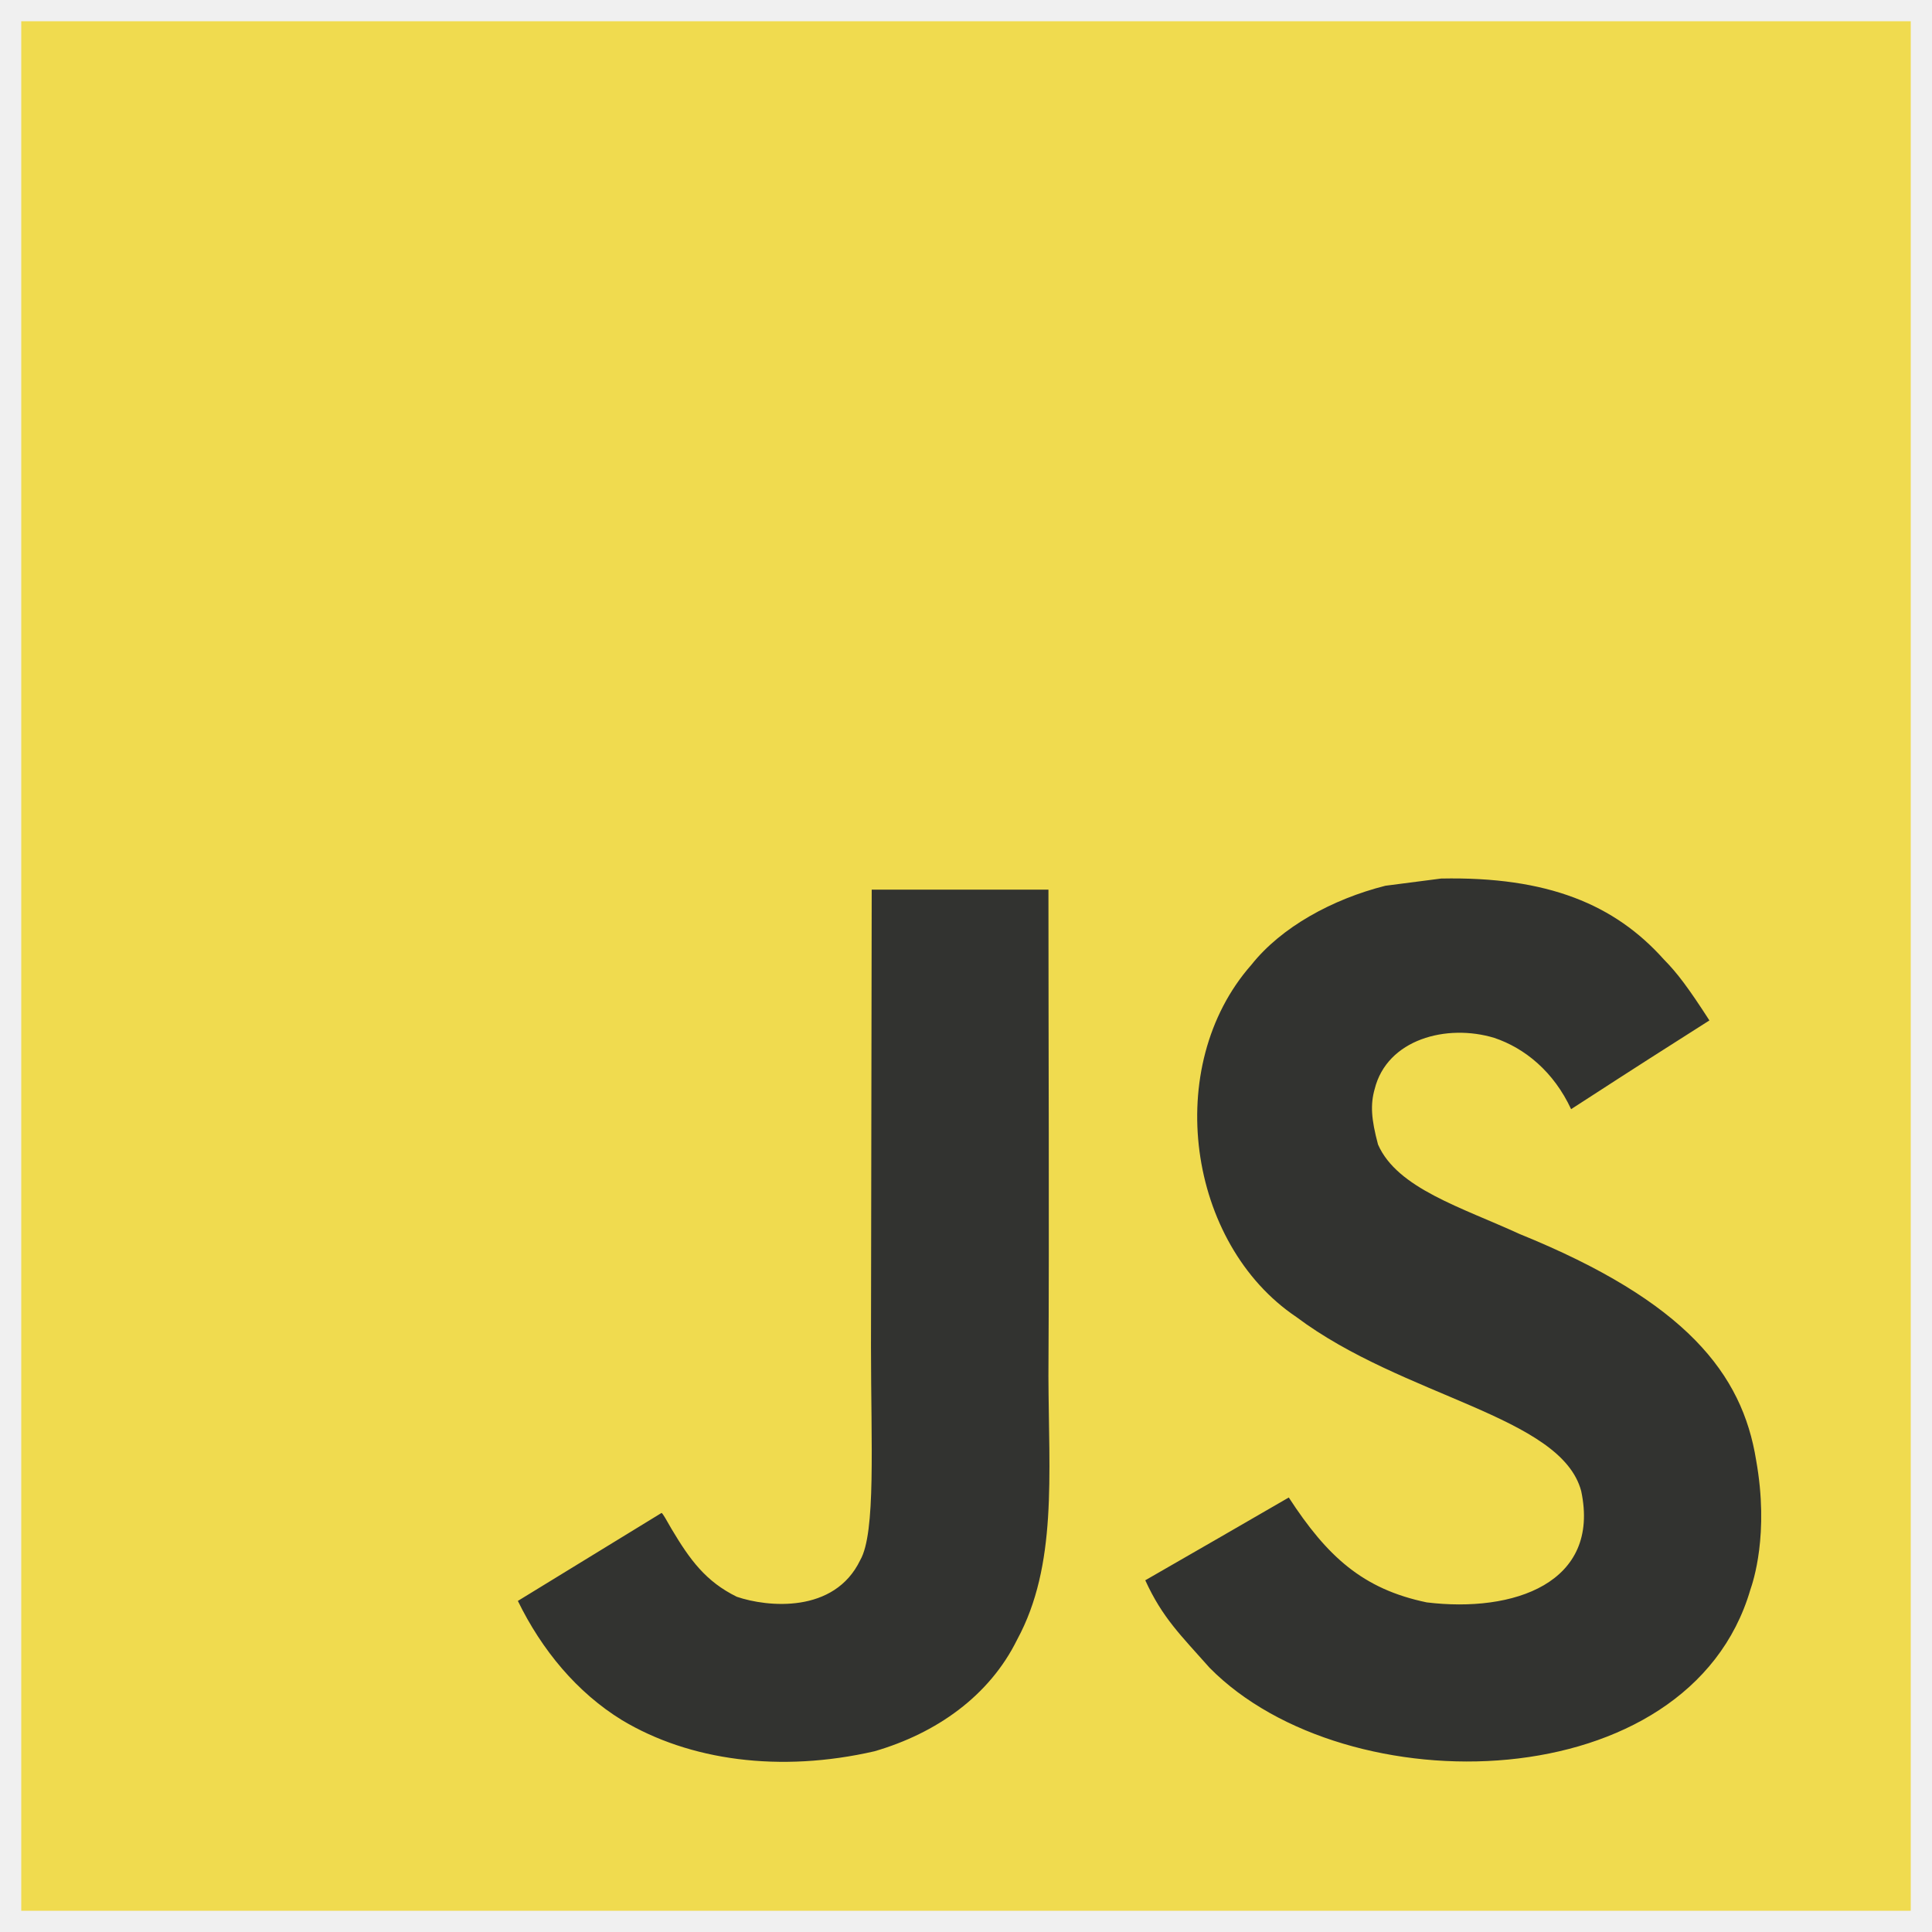
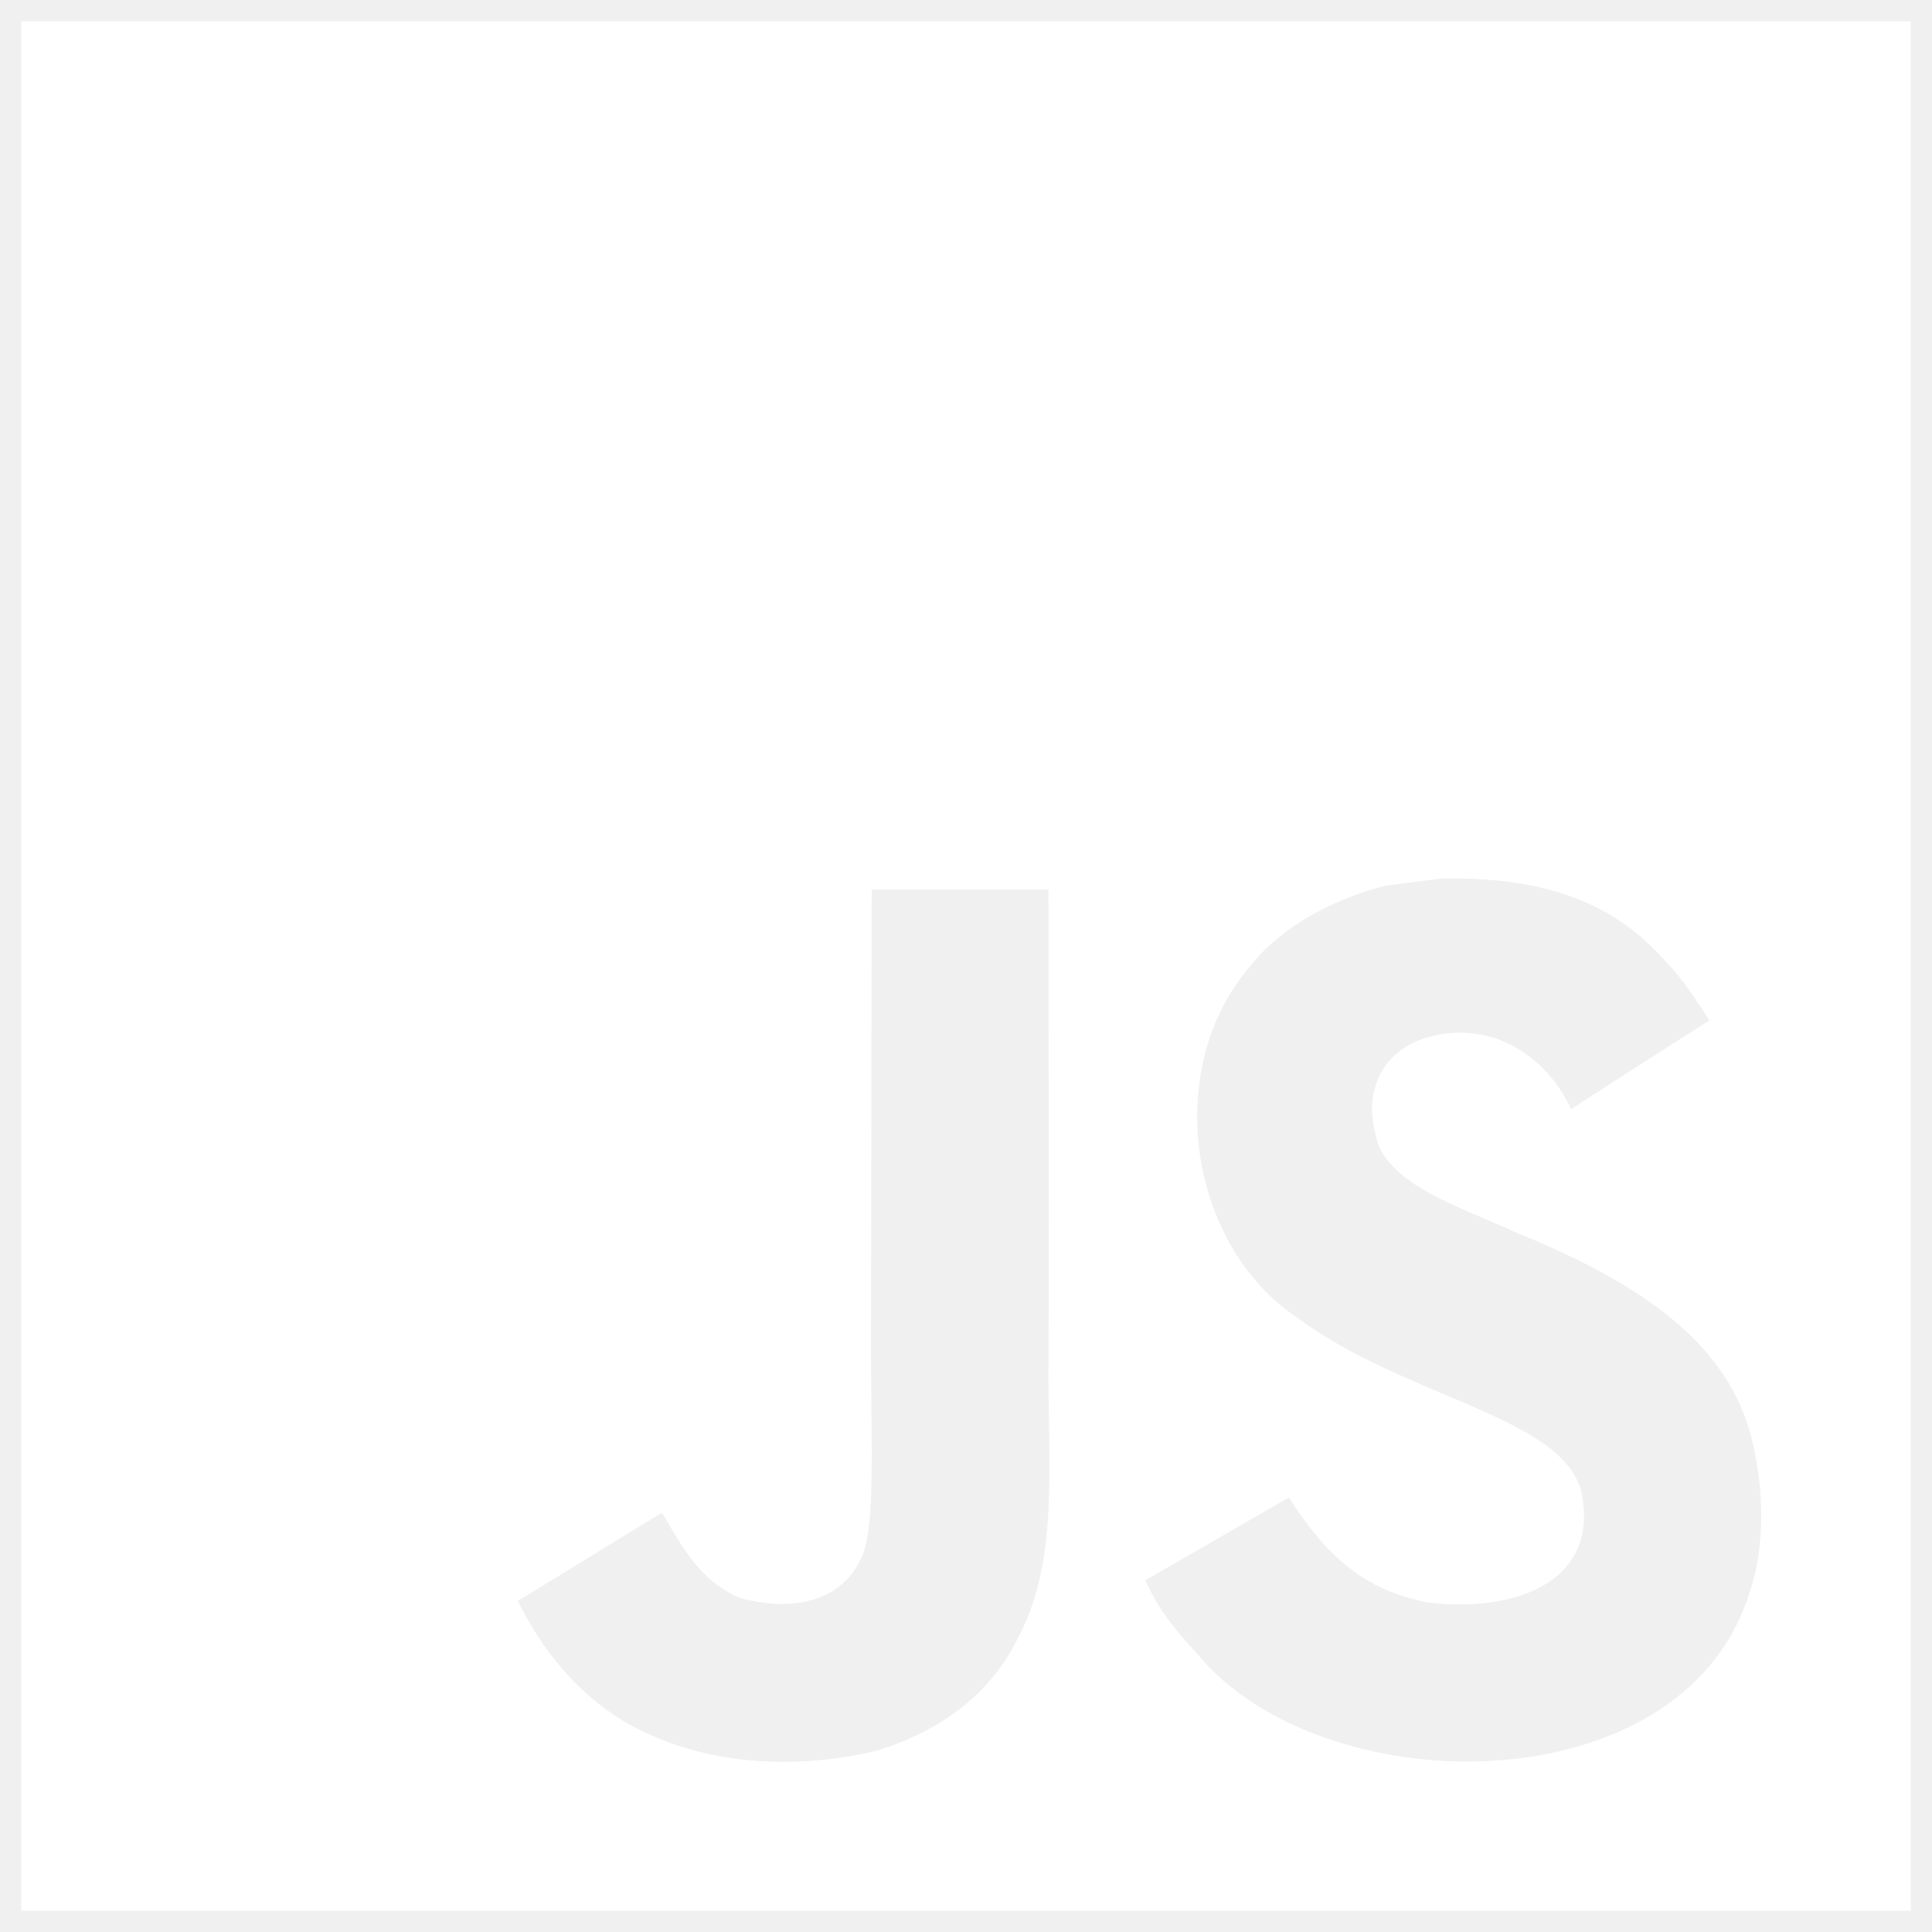
- <svg xmlns="http://www.w3.org/2000/svg" viewBox="0 0 128 128">
-   <path fill="#F0DB4F" d="M1.408 1.408h125.184v125.185H1.408z" />
-   <path fill="#323330" d="M116.347 96.736c-.917-5.711-4.641-10.508-15.672-14.981-3.832-1.761-8.104-3.022-9.377-5.926-.452-1.69-.512-2.642-.226-3.665.821-3.32 4.784-4.355 7.925-3.403 2.023.678 3.938 2.237 5.093 4.724 5.402-3.498 5.391-3.475 9.163-5.879-1.381-2.141-2.118-3.129-3.022-4.045-3.249-3.629-7.676-5.498-14.756-5.355l-3.688.477c-3.534.893-6.902 2.748-8.877 5.235-5.926 6.724-4.236 18.492 2.975 23.335 7.104 5.332 17.54 6.545 18.873 11.531 1.297 6.104-4.486 8.08-10.234 7.378-4.236-.881-6.592-3.034-9.139-6.949-4.688 2.713-4.688 2.713-9.508 5.485 1.143 2.499 2.344 3.63 4.26 5.795 9.068 9.198 31.76 8.746 35.83-5.176.165-.478 1.261-3.666.38-8.581zM69.462 58.943H57.753l-.048 30.272c0 6.438.333 12.34-.714 14.149-1.713 3.558-6.152 3.117-8.175 2.427-2.059-1.012-3.106-2.451-4.319-4.485-.333-.584-.583-1.036-.667-1.071l-9.52 5.83c1.583 3.249 3.915 6.069 6.902 7.901 4.462 2.678 10.459 3.499 16.731 2.059 4.082-1.189 7.604-3.652 9.448-7.401 2.666-4.915 2.094-10.864 2.07-17.444.06-10.735.001-21.468.001-32.237z" />
+ <svg xmlns="http://www.w3.org/2000/svg" width="128" height="128" viewBox="0 0 128 128" fill="none">
+   <path fill-rule="evenodd" clip-rule="evenodd" d="M126.592 1.408H1.408V126.593H126.592V1.408ZM100.675 81.755C111.706 86.228 115.43 91.025 116.347 96.736C117.228 101.651 116.132 104.839 115.967 105.317C111.897 119.239 89.205 119.691 80.137 110.493C79.863 110.184 79.604 109.895 79.358 109.621C77.879 107.977 76.857 106.84 75.877 104.698C78.319 103.294 79.523 102.601 80.727 101.906C81.9 101.23 83.072 100.552 85.385 99.213C87.932 103.128 90.288 105.281 94.524 106.162C100.272 106.864 106.055 104.888 104.758 98.784C103.985 95.893 100.153 94.271 95.685 92.379C92.445 91.007 88.871 89.494 85.885 87.253C78.674 82.41 76.984 70.642 82.91 63.918C84.885 61.431 88.253 59.576 91.787 58.683L95.475 58.206C102.555 58.063 106.982 59.932 110.231 63.561C111.135 64.477 111.872 65.465 113.253 67.606C112.471 68.104 111.851 68.499 111.313 68.841C109.253 70.152 108.372 70.712 104.09 73.485C102.935 70.998 101.02 69.439 98.997 68.761C95.856 67.809 91.893 68.844 91.072 72.164C90.786 73.187 90.846 74.139 91.298 75.829C92.329 78.18 95.324 79.454 98.46 80.788C99.199 81.102 99.945 81.419 100.675 81.755ZM57.753 58.943H69.462C69.462 62.515 69.469 66.083 69.475 69.649C69.488 76.833 69.501 84.006 69.461 91.18C69.465 92.152 69.48 93.11 69.495 94.053C69.583 99.495 69.663 104.435 67.391 108.624C65.547 112.373 62.025 114.836 57.943 116.025C51.671 117.465 45.674 116.644 41.212 113.966C38.225 112.134 35.893 109.314 34.31 106.065L43.83 100.235C43.906 100.266 44.116 100.636 44.4 101.135C44.431 101.19 44.464 101.248 44.497 101.306C45.71 103.34 46.757 104.779 48.816 105.791C50.839 106.481 55.278 106.922 56.991 103.364C57.826 101.921 57.783 97.872 57.732 93.025C57.719 91.796 57.705 90.517 57.705 89.215L57.753 58.943Z" fill="white" />
</svg>
